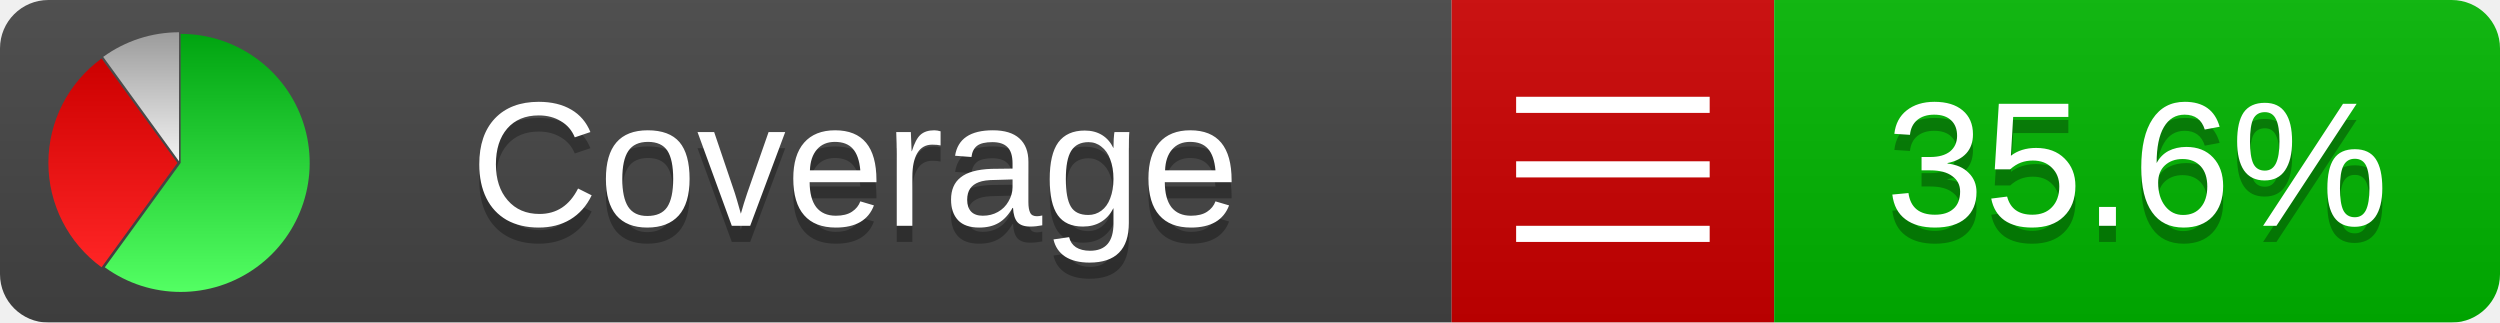
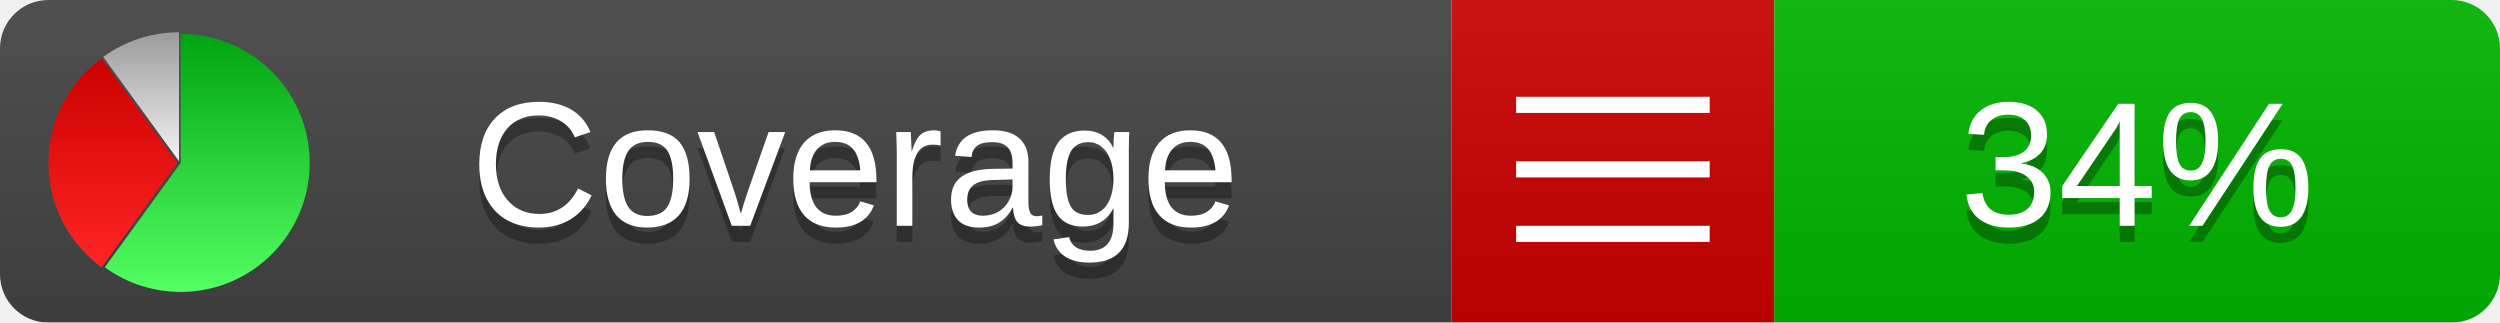
<svg xmlns="http://www.w3.org/2000/svg" xmlns:xlink="http://www.w3.org/1999/xlink" width="155" height="20">
  <style type="text/css">
          
            @keyframes fadeout {
              0 % { visibility: visible; opacity: 1; }
              40% { visibility: visible; opacity: 1; }
              50% { visibility: hidden; opacity: 0; }
              90% { visibility: hidden; opacity: 0; }
              100% { visibility: visible; opacity: 1; }
            }
            @keyframes fadein {
              0% { visibility: hidden; opacity: 0; }
              40% { visibility: hidden; opacity: 0; }
              50% { visibility: visible; opacity: 1; }
              90% { visibility: visible; opacity: 1; }
              100% { visibility: hidden; opacity: 0; }
            }
            .linecoverage {
                animation-duration: 10s;
                animation-name: fadeout;
                animation-iteration-count: infinite;
            }
            .branchcoverage {
                animation-duration: 10s;
                animation-name: fadein;
                animation-iteration-count: infinite;
            }
          
    </style>
  <defs>
    <linearGradient id="gradient" x2="0" y2="100%">
      <stop offset="0" stop-color="#bbb" stop-opacity=".1" />
      <stop offset="1" stop-opacity=".1" />
    </linearGradient>
    <linearGradient id="green" x2="0" y2="100%">
      <stop offset="0" stop-color="#00A410" />
      <stop offset="1" stop-color="#53FF63" />
    </linearGradient>
    <linearGradient id="red" x2="0" y2="100%">
      <stop offset="0" stop-color="#C00" />
      <stop offset="1" stop-color="#FF2525" />
    </linearGradient>
    <linearGradient id="gray" x2="0" y2="100%">
      <stop offset="0" stop-color="#9B9B9B" />
      <stop offset="1" stop-color="#F3F3F3" />
    </linearGradient>
    <mask id="mask">
      <rect width="155" height="20" rx="3" fill="#fff" />
    </mask>
    <g id="icon">
      <path style="fill:url(#green);" d="M205,202.5 l0,-200 a200,200 0 1,1 -117.558,361.803 z" />
      <path style="fill:url(#red);" d="M200,202.5 l-117.558,161.803 a200,200 0 0,1 0,-323.607 z" />
      <path style="fill:url(#gray);" d="M202.5,200 l-117.558,-161.803 a200,200 0 0,1 117.558,-38.196 z" />
    </g>
  </defs>
  <g mask="url(#mask)">
    <rect x="0" y="0" width="90" height="20" fill="#444" />
    <rect x="90" y="0" width="20" height="20" fill="#c00" />
    <rect x="110" y="0" width="45" height="20" fill="#00B600" />
    <rect x="0" y="0" width="155" height="20" fill="url(#gradient)" />
  </g>
  <g>
    <path class="" stroke="#fff" d="M94 6.5 h12 M94 10.5 h12 M94 14.5 h12" />
  </g>
  <g fill="#fff" text-anchor="middle" font-family="Verdana,Arial,Geneva,sans-serif" font-size="11">
    <a xlink:href="https://github.com/danielpalme/ReportGenerator" target="_top">
      <use xlink:href="#icon" transform="translate(3,2) scale(.04)" />
    </a>
    <text x="53" y="15" fill="#010101" fill-opacity=".3">Coverage</text>
    <text x="53" y="14" fill="#fff">Coverage</text>
-     <text class="" x="132.5" y="15" fill="#010101" fill-opacity=".3">35.6%</text>
-     <text class="" x="132.5" y="14">35.6%</text>
+     <text class="" x="132.5" y="15" fill="#010101" fill-opacity=".3">34%</text>
+     <text class="" x="132.5" y="14">34%</text>
  </g>
  <g>
    <rect class="" x="90" y="0" width="65" height="20" fill-opacity="0" />
  </g>
</svg>
